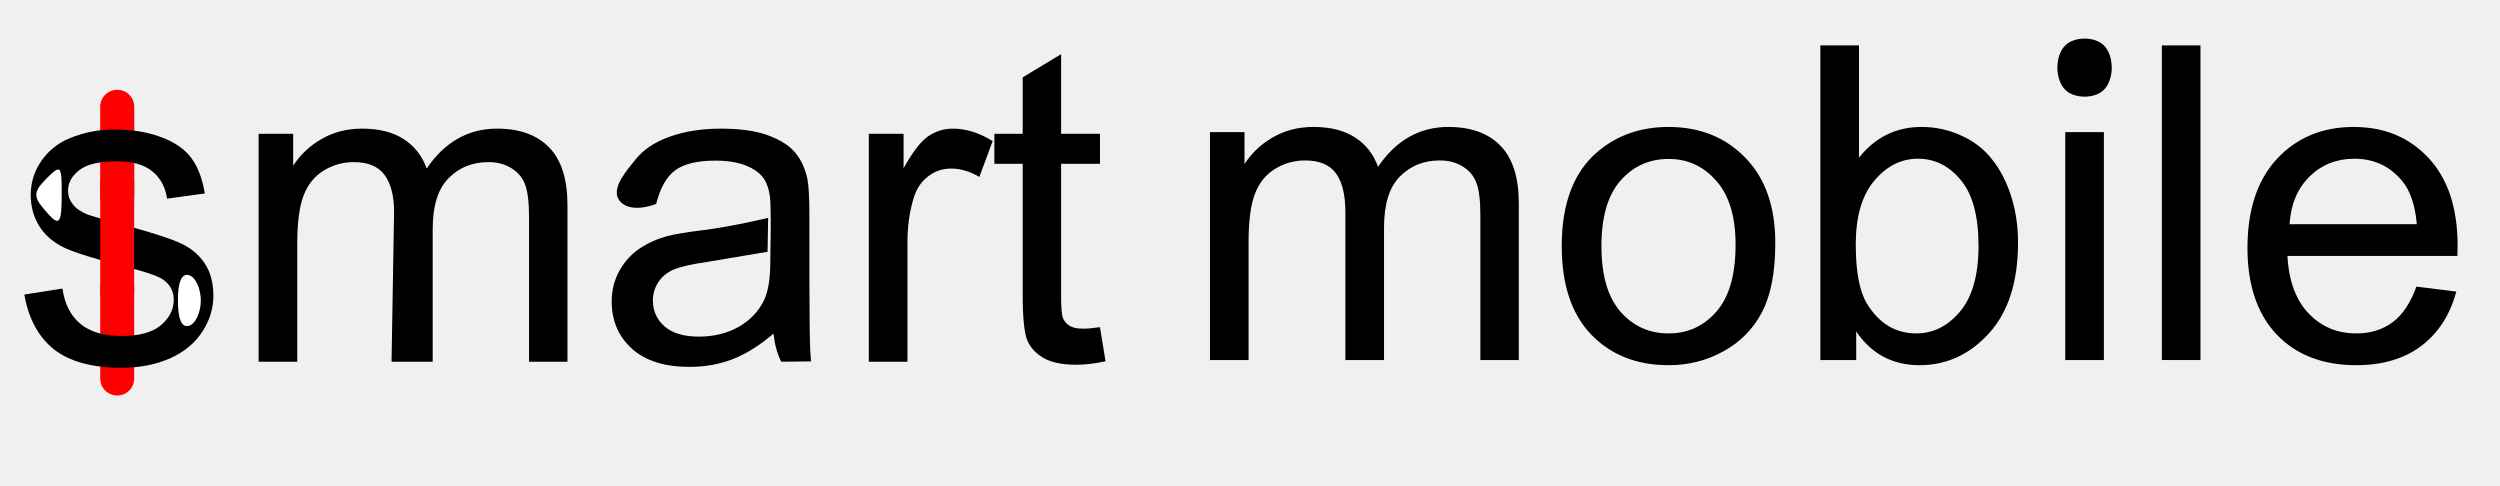
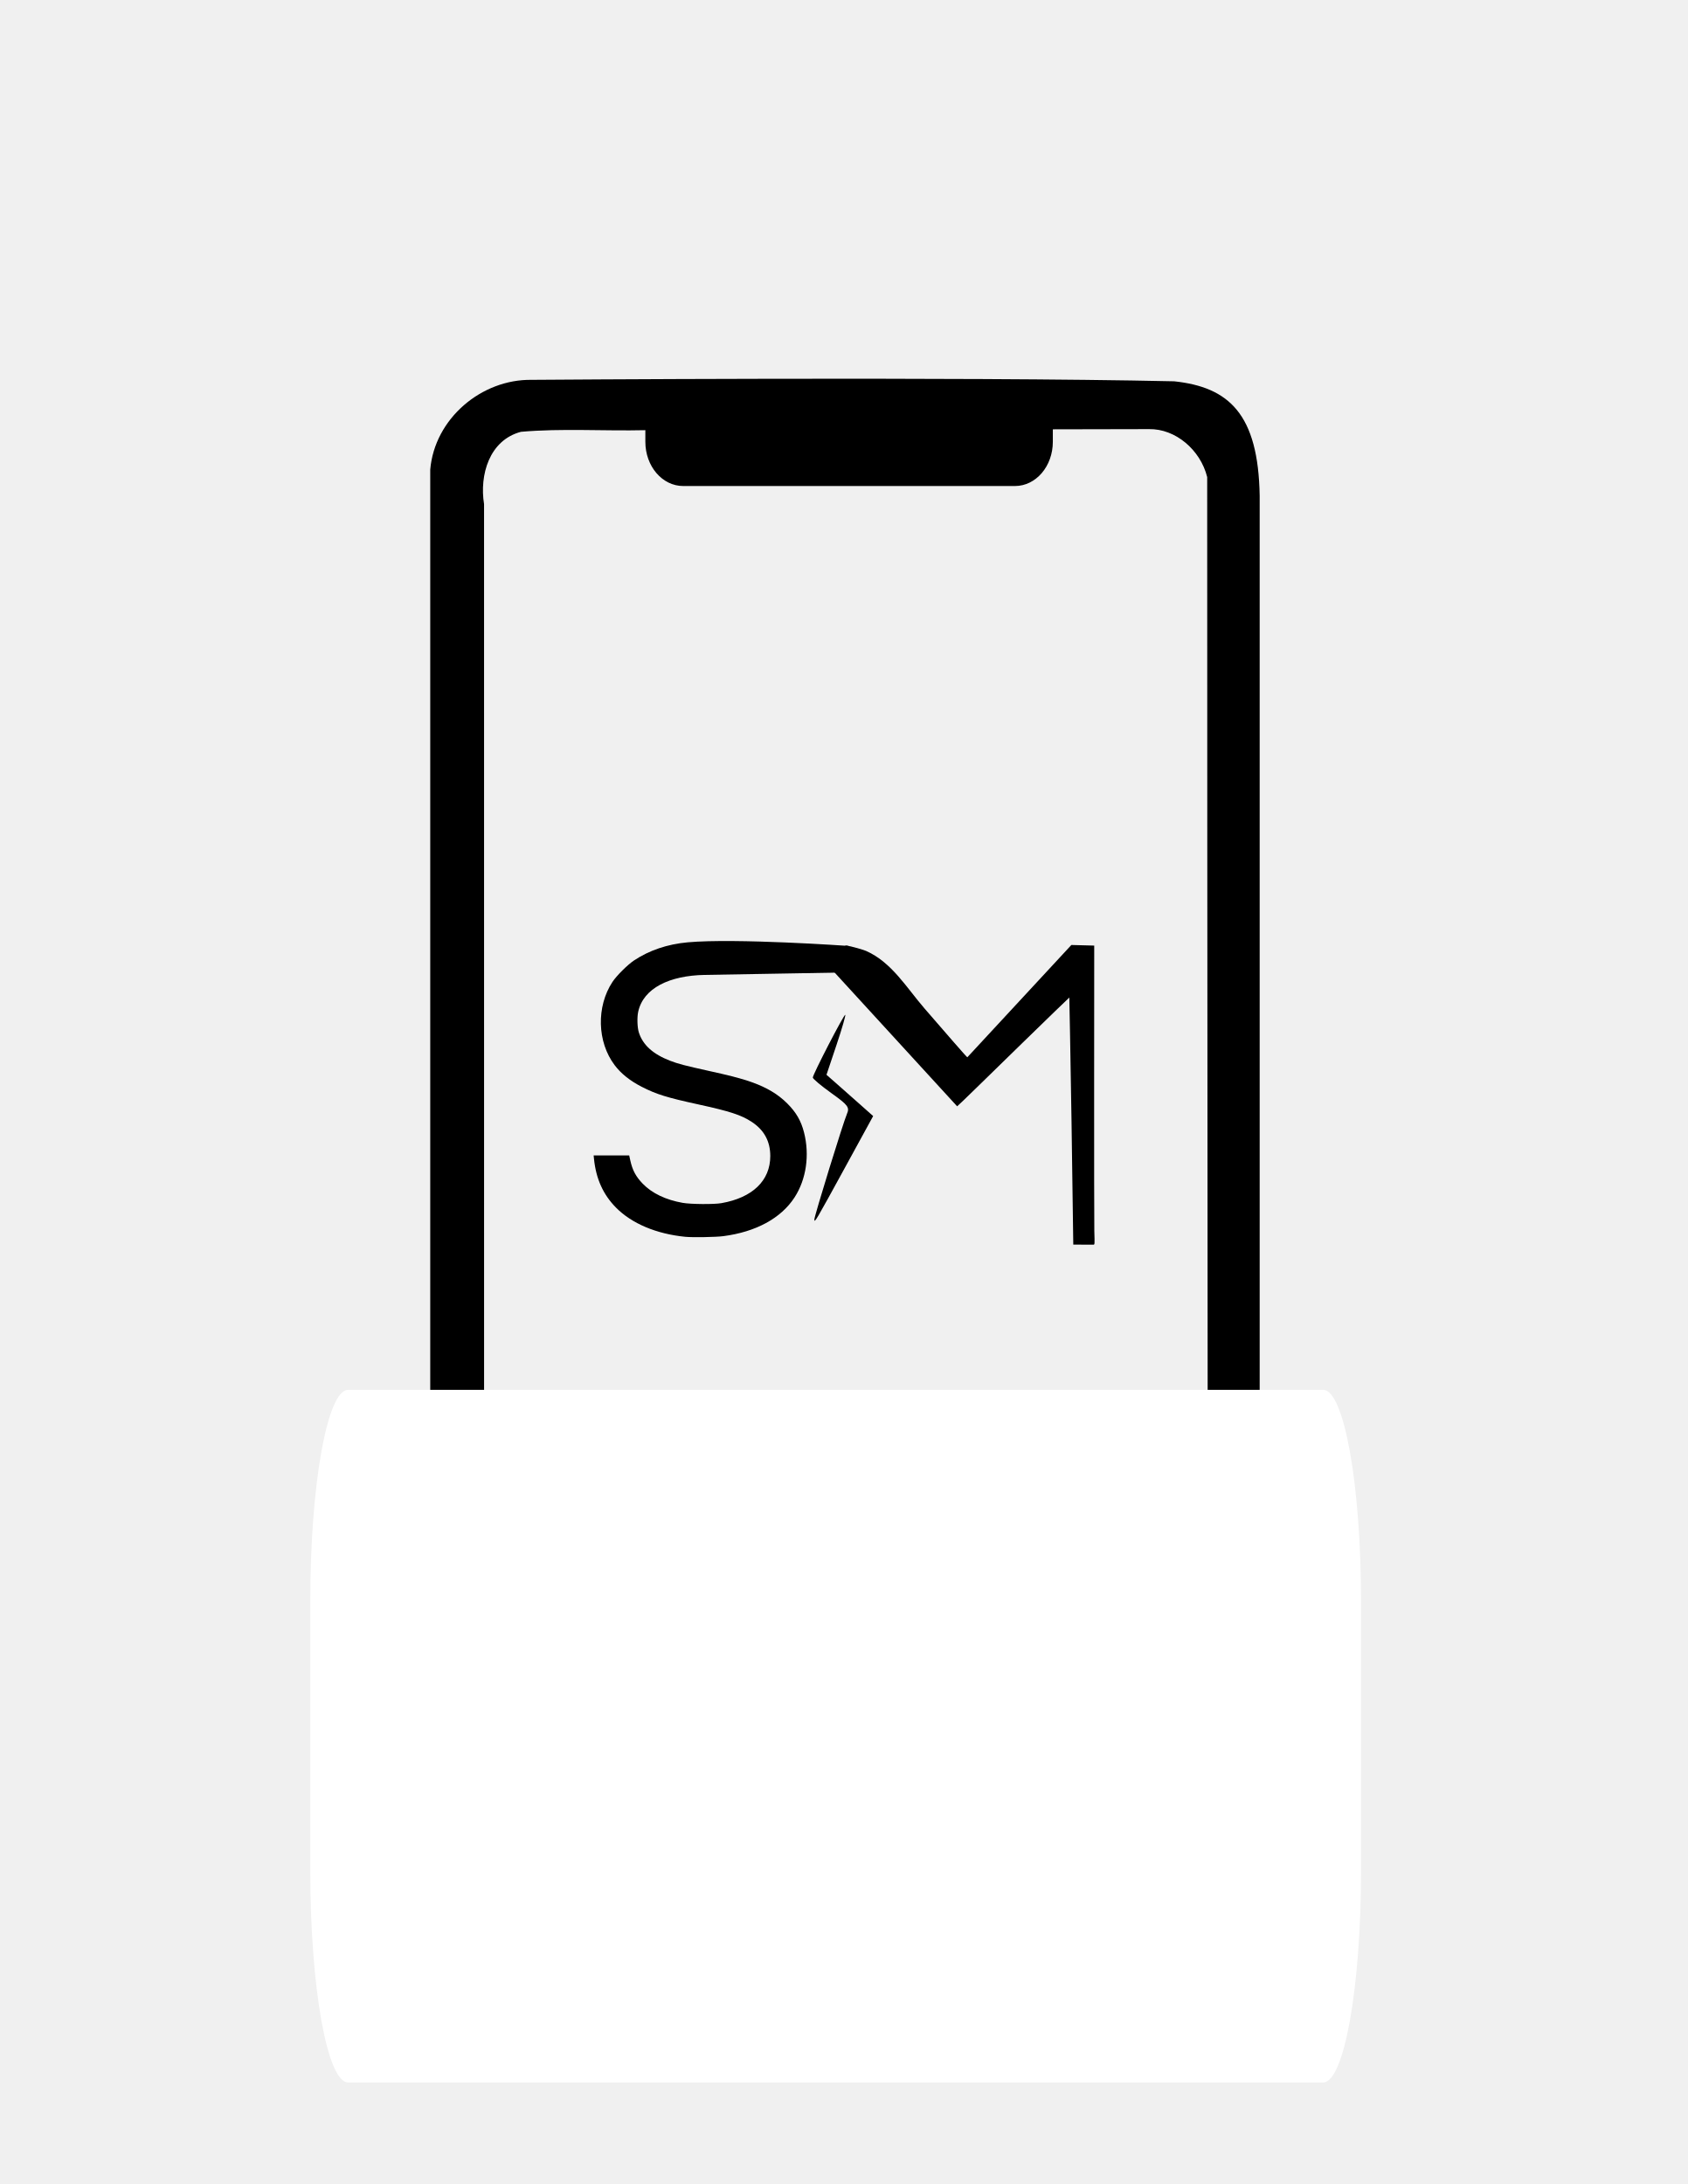
- <svg xmlns="http://www.w3.org/2000/svg" version="1.1" id="svg1" width="273" height="53" viewBox="-2 -2 273 53">
+ <svg xmlns="http://www.w3.org/2000/svg" version="1.1" id="svg1" width="816" height="1056" viewBox="0 0 816 1056">
  <defs id="defs1" />
-   <g id="g1" transform="translate(-91.14809,-36.21835)">
-     <path id="rect41" style="fill:#ff0000;stroke:#ffffff;stroke-width:0;stroke-linecap:round;stroke-linejoin:round;stroke-opacity:0.658" d="m 101.95,44.024 c 1.031,0 1.862,0.83 1.862,1.862 v 9.792 c 0,1.031 -0.83,1.862 -1.862,1.862 -1.031,0 -1.862,-0.83 -1.862,-1.862 v -9.792 c 0,-1.031 0.83,-1.862 1.862,-1.862 z" />
-     <path id="rect41-8" style="fill:#ff0000;stroke:#ffffff;stroke-width:0;stroke-linecap:round;stroke-linejoin:round;stroke-opacity:0.658" d="m 101.948,63.754 c 1.027,0 1.853,0.827 1.853,1.853 v 9.947 c 0,1.027 -0.827,1.853 -1.853,1.853 -1.027,0 -1.853,-0.827 -1.853,-1.853 v -9.947 c 0,-1.027 0.827,-1.853 1.853,-1.853 z" />
-     <g id="g3">
-       <path style="font-size:48px;font-family:Arial;-inkscape-font-specification:Arial;fill:#000000;stroke:#ffffff;stroke-width:0;stroke-linecap:round;stroke-linejoin:round;stroke-opacity:0.658" d="m 209.265,69.945 0.609,3.727 q -1.781,0.375 -3.188,0.375 -2.297,0 -3.562,-0.727 -1.266,-0.727 -1.781,-1.898 -0.516,-1.195 -0.516,-4.992 V 52.109 h -3.094 v -3.281 h 3.094 V 42.664 l 4.195,-2.531 v 8.695 h 4.242 v 3.281 h -4.242 V 66.664 q 0,1.805 0.211,2.32 0.234,0.516 0.727,0.82 0.516,0.305 1.453,0.305 0.703,0 1.852,-0.164 z" id="path9" />
-       <path style="font-size:48px;font-family:Arial;-inkscape-font-specification:Arial;fill:#000000;stroke:#ffffff;stroke-width:0;stroke-linecap:round;stroke-linejoin:round;stroke-opacity:0.658" d="M 184.022,73.719 V 48.828 h 3.797 v 3.773 q 1.453,-2.648 2.672,-3.492 1.242,-0.844 2.719,-0.844 2.133,0 4.336,1.359 l -1.453,3.914 q -1.547,-0.914 -3.094,-0.914 -1.383,0 -2.484,0.844 -1.102,0.82 -1.57,2.297 -0.703,2.25 -0.703,4.922 v 13.031 z" id="path8" />
-       <path id="path7" style="font-size:48px;font-family:Arial;-inkscape-font-specification:Arial;fill:#000000;stroke:#ffffff;stroke-width:0;stroke-linecap:round;stroke-linejoin:round;stroke-opacity:0.658" d="m 167.898,48.265 c -2.141,0 -4.023,0.297 -5.648,0.891 -1.625,0.578 -2.867,1.414 -3.727,2.508 -0.859,1.078 -2.572,2.986 -1.852,4.266 0.721,1.28 2.656,1.123 4.125,0.562 0.453,-1.766 1.148,-2.992 2.086,-3.68 0.953,-0.703 2.422,-1.055 4.406,-1.055 2.125,0 3.727,0.477 4.805,1.43 0.797,0.703 1.195,1.914 1.195,3.633 0.066,1.984 -0.011,3.964 -0.024,5.953 0,1.859 -0.227,3.266 -0.68,4.219 -0.594,1.234 -1.523,2.211 -2.789,2.93 -1.266,0.703 -2.711,1.055 -4.336,1.055 -1.641,0 -2.891,-0.375 -3.75,-1.125 -0.844,-0.75 -1.266,-1.688 -1.266,-2.812 0,-0.734 0.195,-1.398 0.586,-1.992 0.391,-0.609 0.945,-1.07 1.664,-1.383 0.719,-0.312 1.945,-0.594 3.68,-0.844 l 6.592,-1.111 0.066,-3.701 c 0,0 -4.11,0.987 -7.29,1.366 -1.672,0.203 -2.922,0.414 -3.75,0.633 -1.125,0.312 -2.141,0.773 -3.047,1.383 -0.891,0.609 -1.617,1.422 -2.18,2.438 -0.547,1 -0.82,2.109 -0.82,3.328 0,2.078 0.734,3.789 2.203,5.133 1.469,1.328 3.57,1.992 6.305,1.992 1.656,0 3.203,-0.273 4.641,-0.82 1.453,-0.547 2.961,-1.484 4.523,-2.812 0.125,1.172 0.406,2.195 0.844,3.07 l 3.266,-0.039 c -0.181,-1.1 -0.195,-4.899 -0.195,-16.016 0,-1.875 -0.07,-3.172 -0.211,-3.891 -0.25,-1.156 -0.688,-2.109 -1.312,-2.859 -0.625,-0.766 -1.602,-1.398 -2.93,-1.898 -1.328,-0.5 -3.055,-0.75 -5.18,-0.75 z" />
-       <path style="font-size:48px;font-family:Arial;-inkscape-font-specification:Arial;fill:#000000;stroke:#ffffff;stroke-width:0;stroke-linecap:round;stroke-linejoin:round;stroke-opacity:0.658" d="M 117.39,73.719 V 48.828 h 3.773 v 3.492 c 0.781,-1.219 1.82,-2.195 3.117,-2.93 1.297,-0.75 2.773,-1.125 4.43,-1.125 1.844,0 3.352,0.383 4.523,1.148 1.188,0.766 2.023,1.836 2.508,3.211 1.969,-2.906 4.531,-4.359 7.688,-4.359 2.469,0 4.367,0.688 5.695,2.062 1.328,1.359 1.992,3.461 1.992,6.305 V 73.719 H 146.921 V 58.039 c 0,-1.688 -0.141,-2.898 -0.422,-3.633 -0.266,-0.75 -0.758,-1.352 -1.477,-1.805 -0.719,-0.453 -1.562,-0.68 -2.531,-0.68 -1.75,0 -3.203,0.586 -4.359,1.758 -1.156,1.156 -1.734,3.016 -1.734,5.578 v 14.461 l -4.494,7.84e-4 0.275,-16.173 c 0.032,-1.875 -0.344,-3.281 -1.031,-4.219 -0.688,-0.938 -1.812,-1.406 -3.375,-1.406 -1.188,0 -2.289,0.312 -3.305,0.938 -1,0.625 -1.727,1.539 -2.18,2.742 -0.453,1.203 -0.68,2.938 -0.68,5.203 v 12.914 z" id="path3" />
-       <path d="m 101.658,48.36 c -1.296,0 -2.513,0.172 -3.652,0.516 -1.124,0.328 -2.014,0.734 -2.67,1.219 -0.874,0.625 -1.569,1.414 -2.084,2.367 -0.499,0.937 -0.748,1.961 -0.748,3.07 0,1.219 0.303,2.336 0.912,3.352 0.624,1 1.531,1.789 2.717,2.367 1.202,0.562 3.349,1.234 6.439,2.016 2.294,0.578 3.729,1.055 4.307,1.43 0.827,0.547 1.242,1.297 1.242,2.25 0,1.062 -0.47,1.992 -1.406,2.789 -0.937,0.781 -2.371,1.172 -4.307,1.172 -1.92,0 -3.419,-0.445 -4.496,-1.336 -1.061,-0.891 -1.709,-2.172 -1.943,-3.844 l -4.168,0.656 c 0.468,2.641 1.547,4.633 3.232,5.977 1.701,1.344 4.167,2.016 7.398,2.016 1.951,0 3.699,-0.336 5.244,-1.008 1.545,-0.688 2.724,-1.648 3.535,-2.883 0.827,-1.25 1.24,-2.578 1.24,-3.984 0,-1.437 -0.335,-2.641 -1.006,-3.609 -0.671,-0.969 -1.601,-1.703 -2.787,-2.203 -1.171,-0.516 -3.245,-1.172 -6.227,-1.969 -2.06,-0.562 -3.301,-0.922 -3.723,-1.078 -0.734,-0.297 -1.274,-0.672 -1.617,-1.125 -0.343,-0.437 -0.514,-0.93 -0.514,-1.477 0,-0.859 0.413,-1.609 1.24,-2.25 0.827,-0.641 2.209,-0.961 4.145,-0.961 1.639,0 2.903,0.359 3.793,1.078 0.905,0.719 1.451,1.719 1.639,3 l 4.121,-0.562 c -0.265,-1.609 -0.749,-2.891 -1.451,-3.844 -0.702,-0.969 -1.796,-1.734 -3.279,-2.297 -1.467,-0.562 -3.176,-0.844 -5.127,-0.844 z" style="font-size:48px;font-family:Arial;-inkscape-font-specification:Arial;white-space:pre;inline-size:115.11;fill:#000000;stroke:#ffffff;stroke-width:0;stroke-linecap:round;stroke-linejoin:round;stroke-opacity:0.658" id="path5" />
+   <g id="g1">
+     <g id="g28" style="display:inline;fill:#000000" transform="translate(19.76985,9.85774)">
+       <path d="m 388.867,480.814 c -0.776,0 -15.624,28.731 -15.678,30.336 -0.019,0.598 4.031,3.998 9,7.557 8.034,5.753 8.866,6.86 7.518,9.98 -1.825,4.224 -15.764,49.382 -15.764,51.07 0,1.922 0.536,1.015 14.791,-25.053 l 13.629,-24.924 -5.91,-5.258 c -3.25,-2.893 -8.327,-7.384 -11.281,-9.98 l -5.371,-4.723 4.865,-14.502 c 2.675,-7.977 4.566,-14.504 4.201,-14.504 z" style="fill:#000000;stroke-width:6.324" id="path26" />
+       <path style="fill:#000000" d="m 311.52,588.154 c -13.967,-1.382 -25.877,-6.406 -33.493,-14.128 -6.199,-6.286 -9.654,-13.942 -10.627,-23.546 l -0.17,-1.68 h 8.593 8.593 l 0.55,2.48 c 1.051,4.739 2.689,7.791 6.025,11.229 4.49,4.626 11.133,7.8 19.333,9.238 3.914,0.686 15.044,0.775 18.636,0.148 15.081,-2.63 23.669,-10.894 23.669,-22.775 0,-7.151 -2.98,-12.619 -9.029,-16.568 -5.044,-3.293 -10.493,-5.073 -25.68,-8.391 -15.371,-3.358 -20.322,-4.896 -27.372,-8.502 -5.741,-2.937 -10.037,-6.361 -13.16,-10.491 -8.474,-11.205 -8.925,-28.293 -1.063,-40.239 1.974,-3 7.273,-8.285 10.396,-10.37 7.343,-4.902 16.153,-7.886 25.92,-8.781 23.139,-2.119 77.644,1.729 77.644,1.729 l 6.52,12.697 -75.844,1.325 c -17.04,0.298 -29.75,6.371 -32.207,17.9 -0.577,2.707 -0.419,7.532 0.323,9.882 1.921,6.082 6.827,10.528 15.157,13.736 3.835,1.477 7.162,2.348 18.807,4.925 15.747,3.484 28.492,6.391 37.776,15.687 4.33,4.335 6.683,8.39 8.11,13.97 2.816,11.016 1.102,22.765 -4.601,31.529 -6.538,10.048 -18.661,16.632 -34.405,18.683 -3.656,0.476 -14.828,0.666 -18.4,0.313 z" id="path3" />
+       <path style="display:inline;fill:#000000" d="m 499.115,591.922 c -0.06,-2.3e-4 -0.327,-27.939 -0.86,-60.387 -0.534,-32.448 -1.007,-59.027 -1.053,-59.065 -0.045,-0.037 -10.481,10.066 -23.19,22.451 -12.709,12.385 -30.926,30.269 -31.041,30.144 l -61.014,-66.619 11.416,1.741 c 1.608,0.245 -1.669,-0.051 -1.823,-1.067 -0.635,-4.201 -1.279,-7.336 -1.927,-9.378 L 388.868,447.36 h 0.747 c 0.411,0 6.376,1.374 9.381,2.599 12.315,5.418 19.648,17.928 28.209,27.81 11.179,12.903 20.557,23.747 20.691,23.583 l 50.292,-54.291 11.052,0.291 c 0,0 -0.118,132.639 0.05,138.007 0.198,6.318 0.18,6.601 -0.381,6.598 z" id="path2" />
    </g>
-     <g id="g6" transform="translate(-218.4917,-7.831243)">
-       <g id="g7">
-         <path d="m 328.027,72.065 c -0.634,0.024 -0.959,0.969 -0.959,2.797 0,2.089 0.425,3.025 1.25,2.75 0.688,-0.229 1.25,-1.467 1.25,-2.75 0,-1.283 -0.562,-2.521 -1.25,-2.75 -0.103,-0.034 -0.2,-0.05 -0.291,-0.047 z" id="path41" style="fill:#ffffff" />
-         <path style="fill:#ffffff" d="m 314.38,63.096 c 0,-2.998 -0.112,-3.102 -1.664,-1.55 -1.375,1.375 -1.44,1.934 -0.378,3.214 1.805,2.175 2.042,1.982 2.042,-1.664 z" id="path25" />
-       </g>
-     </g>
-     <path id="rect41-8-4" style="fill:#ff0000;stroke:#ffffff;stroke-width:0;stroke-linecap:round;stroke-linejoin:round;stroke-opacity:0.658" d="m 100.872,53.307 h 2.151 c 0.431,0 0.778,0.347 0.778,0.778 v 12.098 c 0,0.431 -0.347,0.778 -0.778,0.778 h -2.151 c -0.431,0 -0.778,-0.347 -0.778,-0.778 V 54.084 c 0,-0.431 0.347,-0.778 0.778,-0.778 z" />
-   </g>
-   <g id="g9" transform="translate(-2)">
-     <path id="path18" style="font-size:48px;font-family:Arial;-inkscape-font-specification:Arial;stroke:#ffffff;stroke-width:0;stroke-linecap:round;stroke-linejoin:round;stroke-opacity:0.658" d="m 257.049,11.863 c -3.438,0 -6.234,1.156 -8.391,3.469 -2.156,2.312 -3.234,5.563 -3.234,9.75 0,4.047 1.062,7.195 3.188,9.445 2.141,2.234 5.031,3.352 8.672,3.352 2.891,0 5.266,-0.703 7.125,-2.109 1.859,-1.406 3.133,-3.383 3.82,-5.93 l -4.359,-0.539 c -0.641,1.781 -1.508,3.078 -2.602,3.891 -1.094,0.812 -2.414,1.219 -3.961,1.219 -2.078,0 -3.812,-0.727 -5.203,-2.18 -1.391,-1.453 -2.164,-3.547 -2.32,-6.281 h 18.562 c 0.016,-0.5 0.023,-0.875 0.023,-1.125 0,-4.109 -1.055,-7.297 -3.164,-9.562 -2.109,-2.266 -4.828,-3.398 -8.156,-3.398 z m 0.047,3.469 c 2.141,0 3.883,0.813 5.227,2.438 0.875,1.047 1.406,2.617 1.594,4.711 h -13.898 c 0.141,-2.172 0.867,-3.906 2.18,-5.203 1.328,-1.297 2.961,-1.945 4.898,-1.945 z" />
-     <path style="font-size:48px;font-family:Arial;-inkscape-font-specification:Arial;stroke:#ffffff;stroke-width:0;stroke-linecap:round;stroke-linejoin:round;stroke-opacity:0.658" d="M 236.072,37.316 V 2.957 h 4.219 V 37.316 Z" id="path16" />
-     <path style="font-size:48px;font-family:Arial;-inkscape-font-specification:Arial;stroke:#ffffff;stroke-width:0;stroke-linecap:round;stroke-linejoin:round;stroke-opacity:0.658" d="M 225.525,37.316 V 12.426 h 4.219 v 24.891 z" id="path15" />
-     <path style="font-size:48px;font-family:Arial;-inkscape-font-specification:Arial;stroke:#ffffff;stroke-width:0;stroke-linecap:round;stroke-linejoin:round;stroke-opacity:0.658" d="m 225.525,7.809 c -1.144,-1.144 -1.144,-3.708 0,-4.852 0.994,-0.994 3.224,-0.994 4.219,0 1.144,1.144 1.144,3.708 0,4.852 -0.994,0.994 -3.224,0.994 -4.219,0 z" id="path14" />
-     <path id="path13" style="font-size:48px;font-family:Arial;-inkscape-font-specification:Arial;stroke:#ffffff;stroke-width:0;stroke-linecap:round;stroke-linejoin:round;stroke-opacity:0.658" d="M 198.783,2.957 V 37.316 h 3.914 v -3.117 c 1.672,2.453 3.977,3.68 6.914,3.68 2.953,0 5.484,-1.164 7.594,-3.492 2.109,-2.328 3.164,-5.625 3.164,-9.891 0,-1.797 -0.25,-3.484 -0.75,-5.062 -0.5,-1.578 -1.195,-2.922 -2.086,-4.031 -0.875,-1.125 -2,-1.992 -3.375,-2.602 -1.359,-0.625 -2.805,-0.938 -4.336,-0.938 -2.766,0 -5.039,1.117 -6.82,3.352 V 2.957 Z m -16.57,8.906 c -3.078,0 -5.688,0.922 -7.828,2.766 -2.562,2.219 -3.844,5.633 -3.844,10.242 0,4.203 1.07,7.422 3.211,9.656 2.156,2.234 4.977,3.352 8.461,3.352 2.172,0 4.172,-0.508 6,-1.523 1.844,-1.016 3.242,-2.438 4.195,-4.266 0.969,-1.844 1.453,-4.367 1.453,-7.57 0,-3.953 -1.086,-7.047 -3.258,-9.281 -2.172,-2.25 -4.969,-3.375 -8.391,-3.375 z m 27.234,3.469 c 1.828,0 3.383,0.773 4.664,2.32 1.297,1.547 1.945,3.945 1.945,7.195 0,3.172 -0.672,5.563 -2.016,7.172 -1.344,1.594 -2.938,2.391 -4.781,2.391 -2.266,0 -4.062,-1.086 -5.391,-3.258 -0.812,-1.328 -1.219,-3.484 -1.219,-6.469 0,-3.031 0.672,-5.344 2.016,-6.938 1.344,-1.609 2.937,-2.414 4.781,-2.414 z m -27.234,0.023 c 2.078,0 3.812,0.797 5.203,2.391 1.406,1.578 2.109,3.906 2.109,6.984 0,3.266 -0.695,5.695 -2.086,7.289 -1.391,1.594 -3.133,2.391 -5.227,2.391 -2.109,0 -3.859,-0.789 -5.25,-2.367 -1.391,-1.594 -2.086,-3.984 -2.086,-7.172 0,-3.187 0.695,-5.57 2.086,-7.148 1.391,-1.578 3.141,-2.367 5.25,-2.367 z" />
-     <path style="font-size:48px;font-family:Arial;-inkscape-font-specification:Arial;stroke:#ffffff;stroke-width:0;stroke-linecap:round;stroke-linejoin:round;stroke-opacity:0.658" d="M 132.127,37.316 V 12.426 h 3.773 v 3.492 q 1.172,-1.828 3.117,-2.93 1.945,-1.125 4.43,-1.125 2.766,0 4.523,1.148 1.781,1.148 2.508,3.211 2.953,-4.359 7.688,-4.359 3.703,0 5.695,2.062 1.992,2.039 1.992,6.305 v 17.086 h -4.195 V 21.637 q 0,-2.531 -0.422,-3.633 -0.398,-1.125 -1.477,-1.805 -1.078,-0.68 -2.531,-0.68 -2.625,0 -4.359,1.758 -1.734,1.734 -1.734,5.578 v 14.461 h -4.219 V 21.145 q 0,-2.812 -1.031,-4.219 -1.031,-1.406 -3.375,-1.406 -1.781,0 -3.305,0.938 -1.5,0.938 -2.18,2.742 -0.68,1.805 -0.68,5.203 v 12.914 z" id="text9" />
+     <path id="rect9" style="fill:#000000;stroke:none;stroke-width:97.745;stroke-linecap:round;stroke-linejoin:round;stroke-opacity:0.658" d="m 373.545,183.146 c -64.717,0.113 -116.496,0.516 -116.496,0.516 -24.293,-0.369 -46.956,18.762 -49.049,43.436 v 709.176 c -3.421,25.219 13.973,51.516 39.746,55.131 53.216,1.02 106.654,0.197 159.955,0.51 l 147.377,0.08 C 581.133,995.239 606.767,975.218 609,948.902 V 239.727 c -0.658,-39.605 -14.887,-52.534 -41.332,-55.359 -51.75,-1.158 -129.406,-1.334 -194.123,-1.221 z m 181.986,24.34 c 12.76,-0.225 24.815,10.014 28.096,23.195 -0.008,235.189 0.338,467.198 0.33,702.387 2.678,14.493 -4.394,30.162 -19.457,33.912 H 409 267.932 c -14.412,2.685 -30.231,-4.394 -33.889,-19.48 -0.008,-234.587 -0.015,-469.176 -0.023,-703.764 -2.272,-14.061 2.507,-30.9 17.838,-34.949 19.727,-1.746 40.141,-0.312 60.143,-0.789 v 5.602 C 312,225.455 320.171,235 330.32,235 H 490.68 C 500.829,235 509,225.455 509,213.6 v -6.016 z" />
+     <rect style="fill:#ffffff;stroke:none;stroke-width:196.476;stroke-linecap:round;stroke-linejoin:round;stroke-opacity:0.658" id="rect10" width="508" height="334.912" x="150" y="672" rx="18.32" ry="102.387" />
  </g>
</svg>
